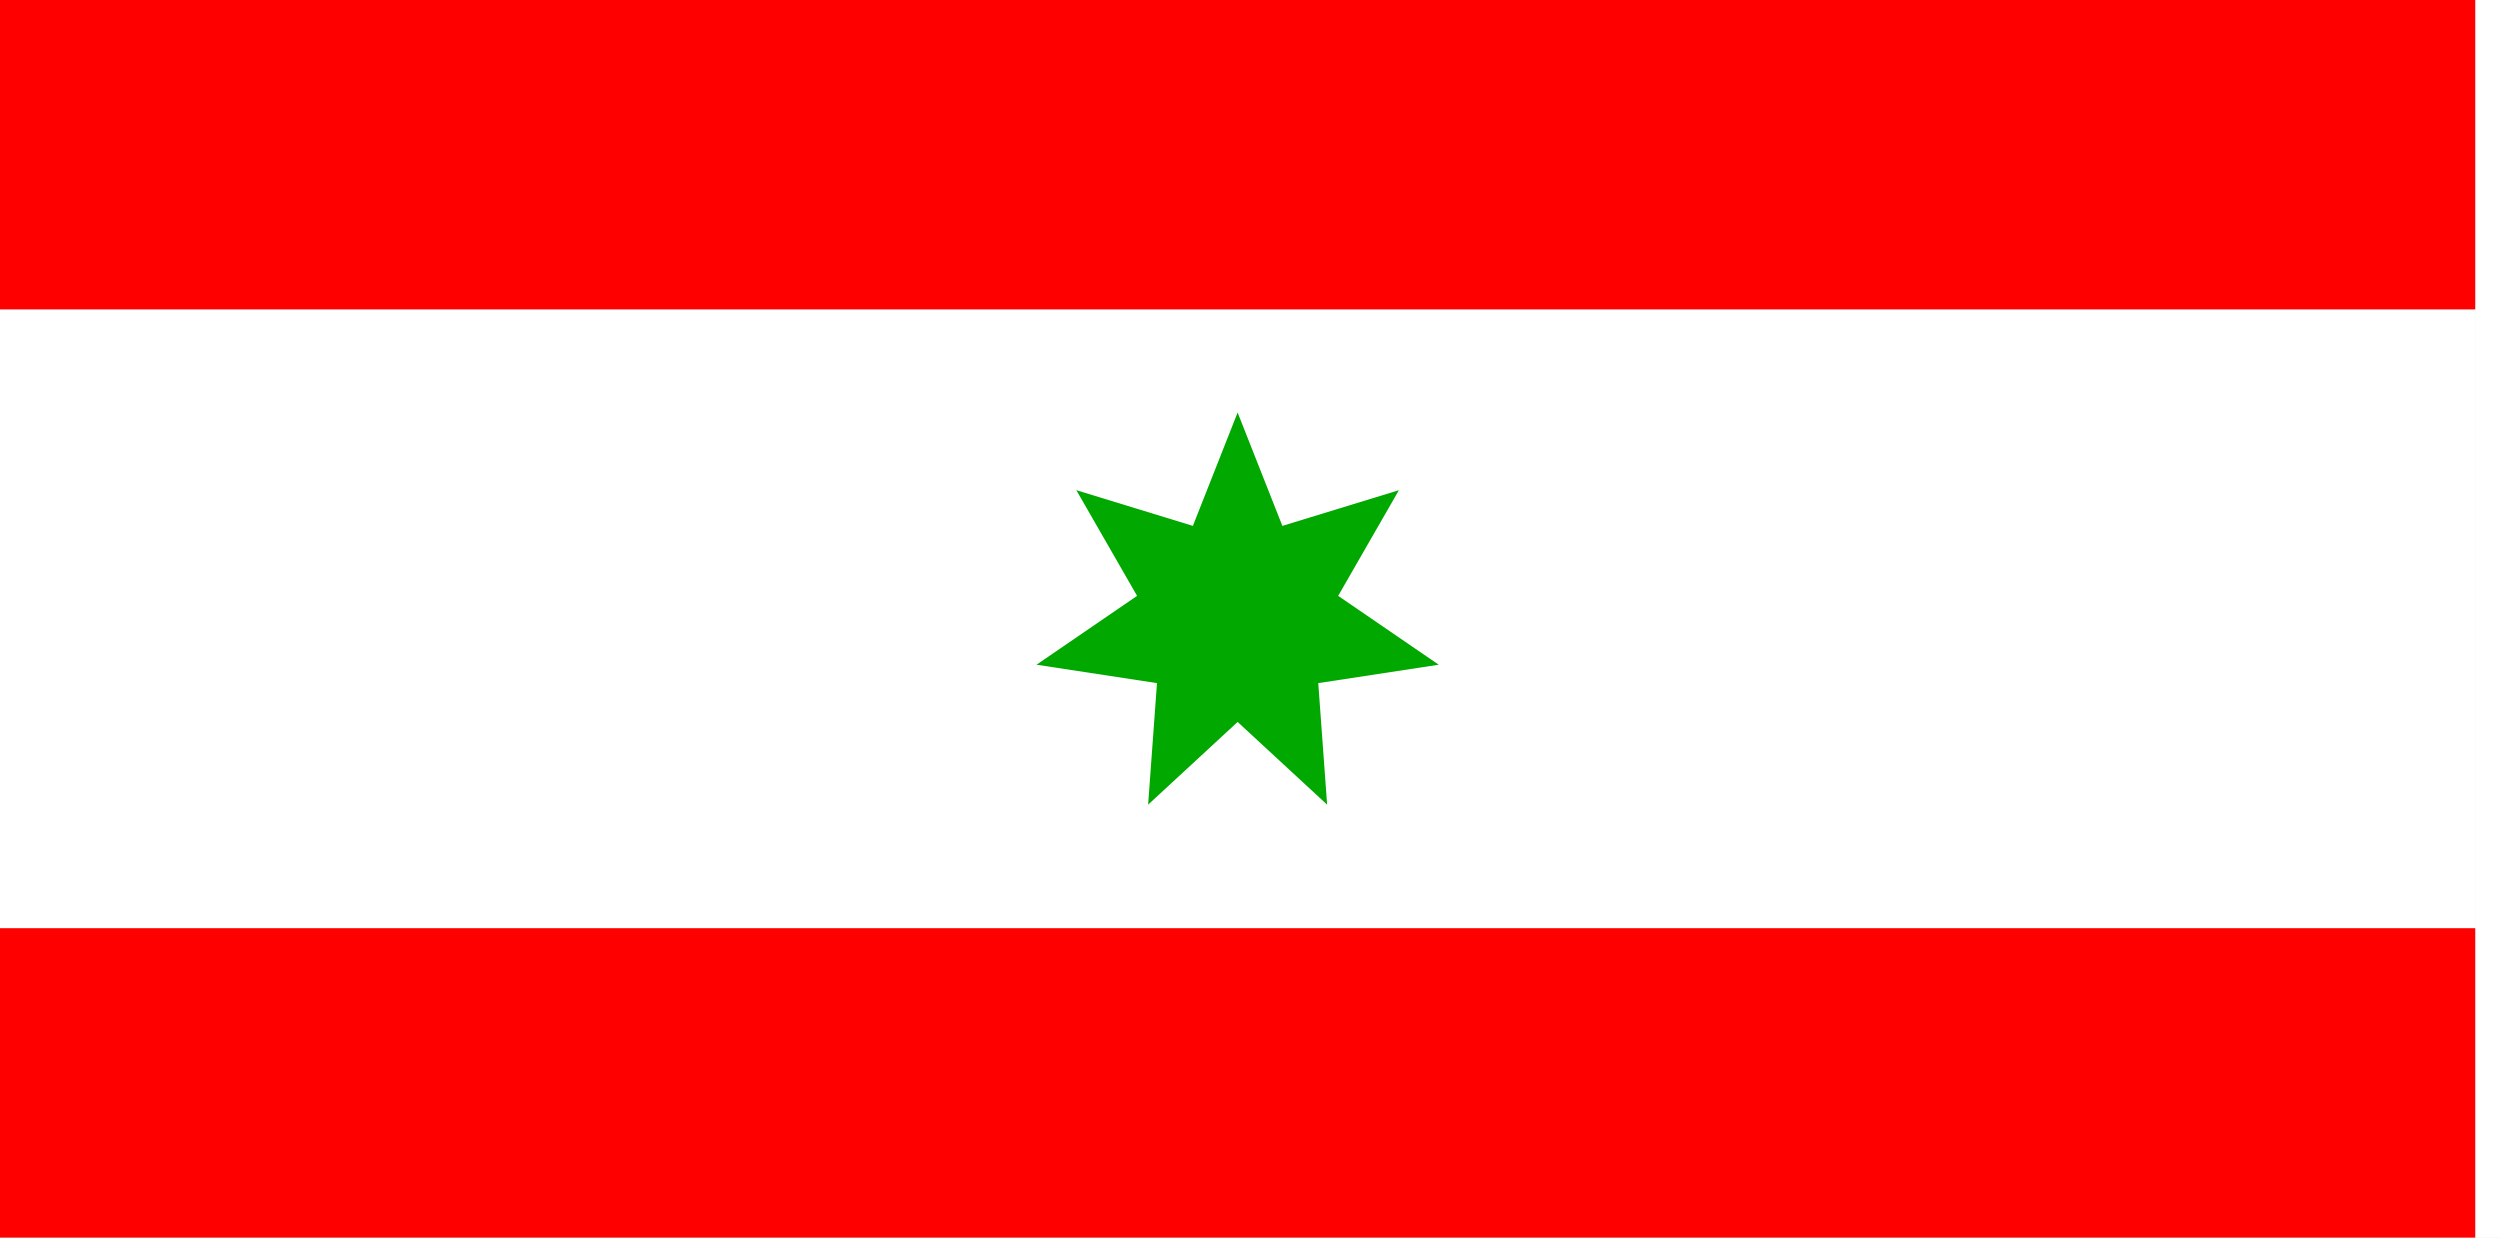
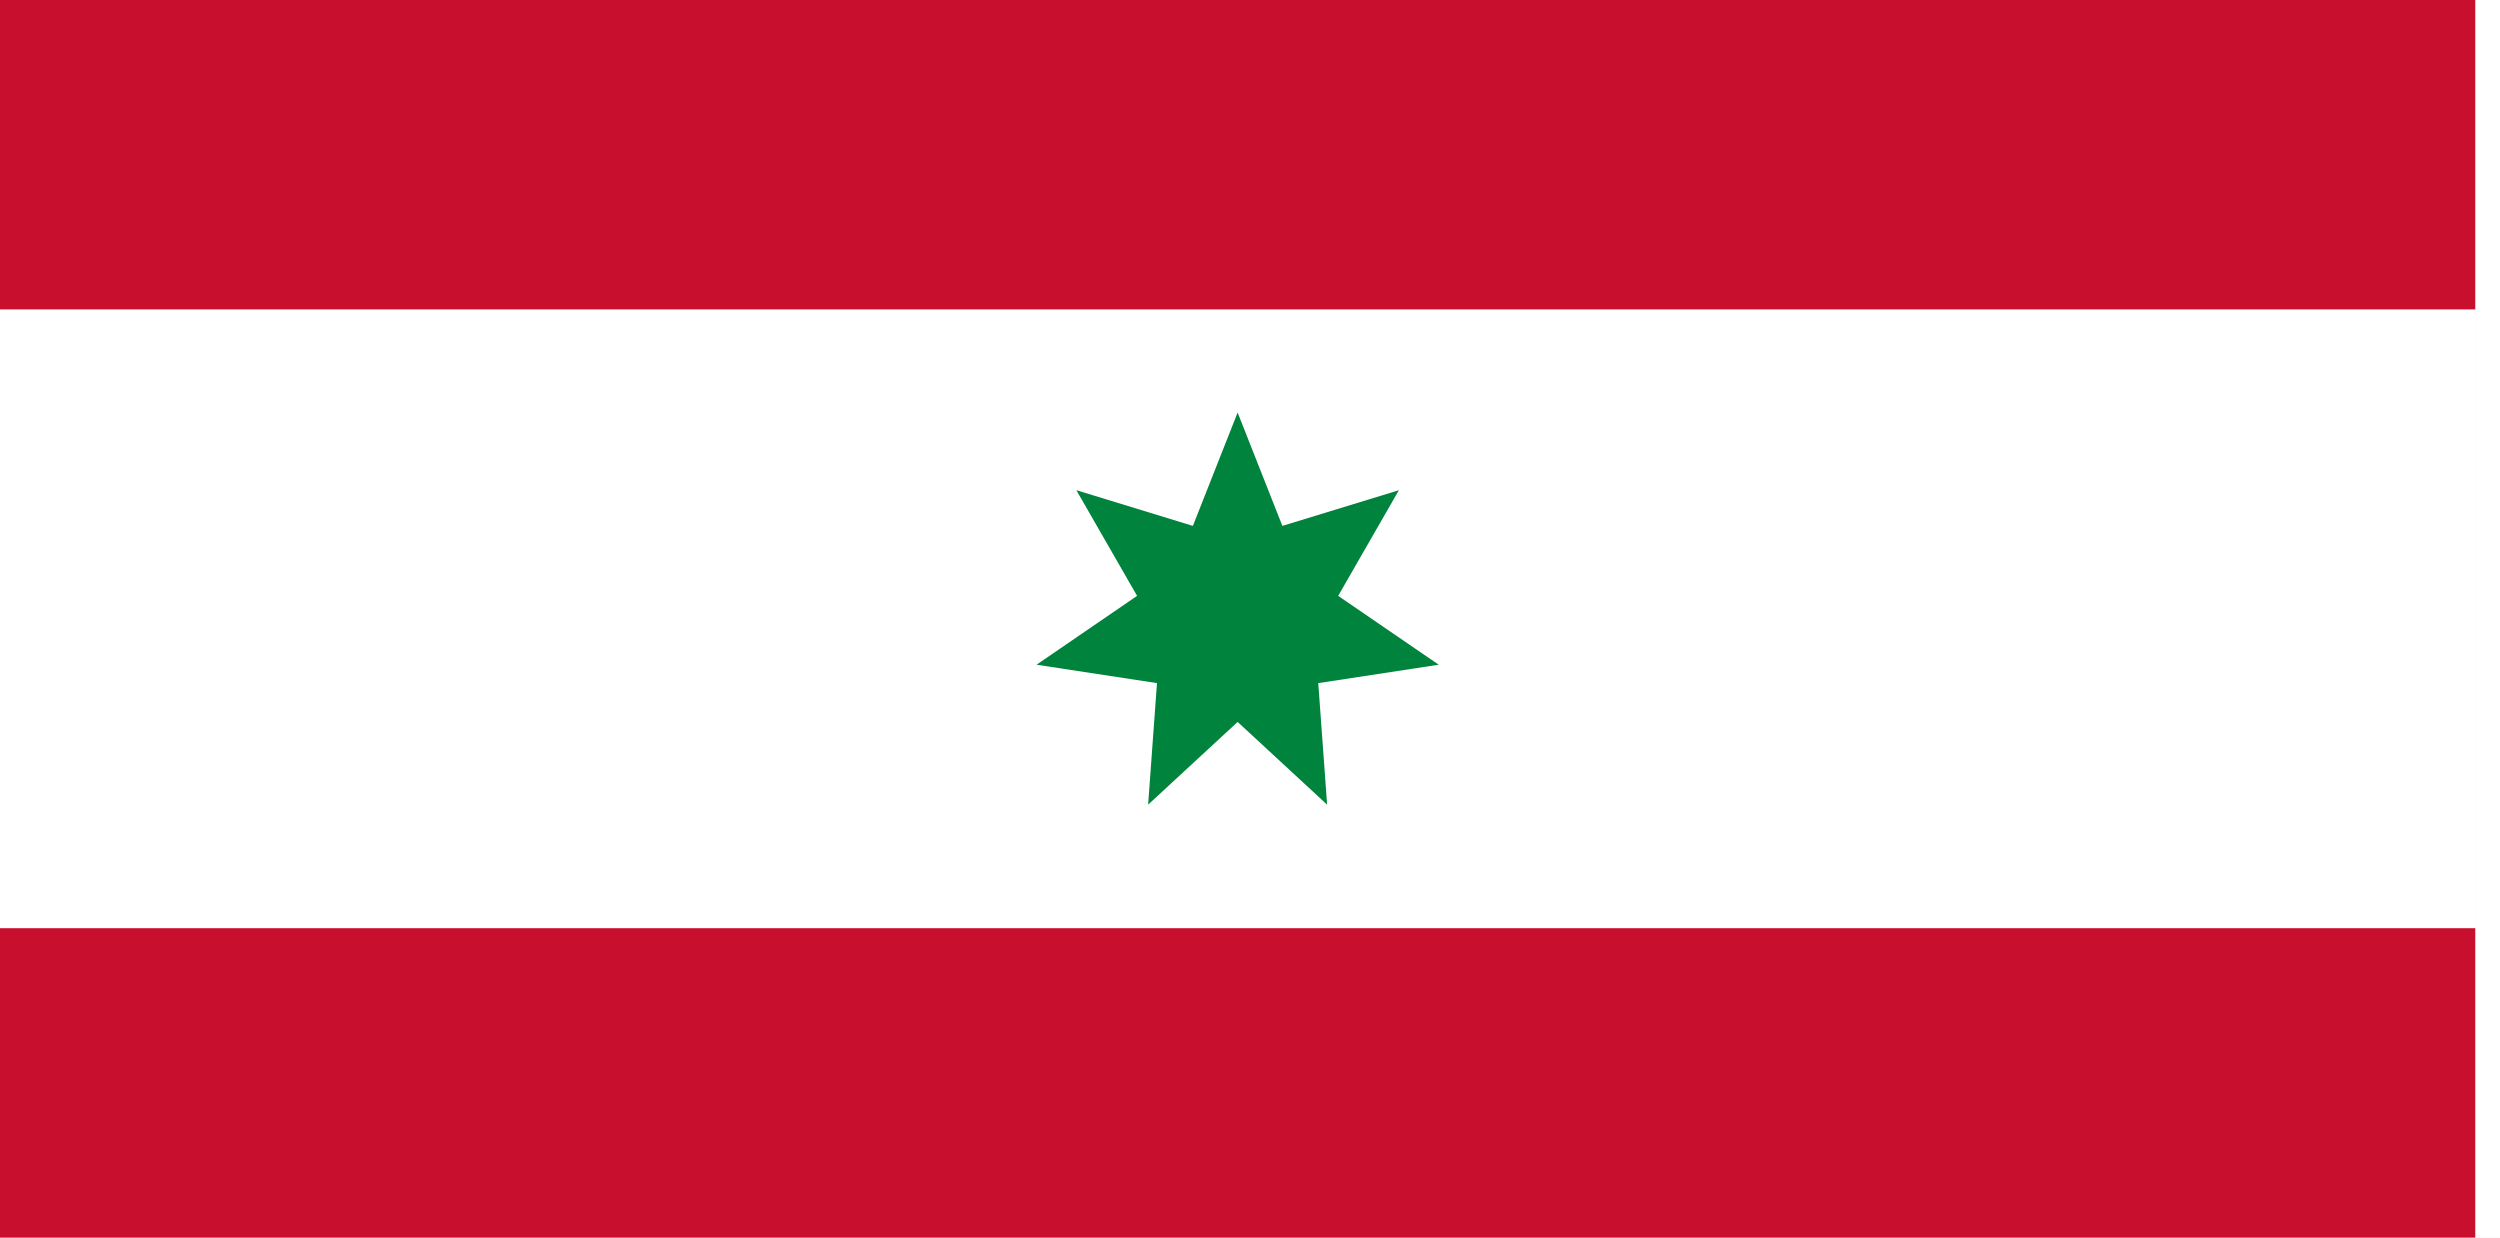
<svg xmlns="http://www.w3.org/2000/svg" width="3636" height="1800" viewBox="0 0 962.025 476.25" version="1.1" id="svg8">
  <defs id="defs2" />
  <g id="layer1" transform="translate(112.3345,-299.2679)">
    <path style="fill:#ffffff;fill-opacity:1;stroke:none;stroke-width:1.17px;stroke-linecap:butt;stroke-linejoin:miter;stroke-opacity:1" d="M -112.335,418.33 V 656.455 H 840.165 V 418.33 Z" id="path1" />
-     <path id="path5" style="fill:#00a800;stroke-width:0.265;stroke-linecap:round;stroke-linejoin:round;stroke-miterlimit:155;fill-opacity:1" transform="matrix(0.2026746,0,0,0.2026746,127.5945,626.6897)" d="m 1166.012,-832.23 84.963,215.211 221.232,-67.755 -115.285,200.608 190.909,130.721 -228.721,34.943 16.828,230.762 -169.925,-157.035 -169.925,157.035 16.828,-230.762 -228.721,-34.943 190.909,-130.721 -115.285,-200.608 221.232,67.755 z" />
+     <path id="path5" style="fill:#00843d;stroke-width:0.265;stroke-linecap:round;stroke-linejoin:round;stroke-miterlimit:155;fill-opacity:1" transform="matrix(0.2026746,0,0,0.2026746,127.5945,626.6897)" d="m 1166.012,-832.23 84.963,215.211 221.232,-67.755 -115.285,200.608 190.909,130.721 -228.721,34.943 16.828,230.762 -169.925,-157.035 -169.925,157.035 16.828,-230.762 -228.721,-34.943 190.909,-130.721 -115.285,-200.608 221.232,67.755 z" />
    <path id="path823" d="m 840.165,299.268 h 9.525 v 476.25 h -9.525 z" style="fill:#ffffff;fill-opacity:1;stroke:none;stroke-width:0.234px;stroke-linecap:butt;stroke-linejoin:miter;stroke-opacity:1" />
-     <path style="fill:#ff0000;fill-opacity:1;stroke:none;stroke-width:1.17px;stroke-linecap:butt;stroke-linejoin:miter;stroke-opacity:1" d="m -112.335,656.455 v 119.062 h 952.5 v -119.062 z" id="path2" />
-     <path style="fill:#ff0000;fill-opacity:1;stroke:none;stroke-width:1.17px;stroke-linecap:butt;stroke-linejoin:miter;stroke-opacity:1" d="m -112.335,299.268 v 119.062 h 952.5 v -119.062 z" id="path3" />
+     <path style="fill:#c8102e;fill-opacity:1;stroke:none;stroke-width:1.17px;stroke-linecap:butt;stroke-linejoin:miter;stroke-opacity:1" d="m -112.335,656.455 v 119.062 h 952.5 v -119.062 z" id="path2" />
+     <path style="fill:#c8102e;fill-opacity:1;stroke:none;stroke-width:1.17px;stroke-linecap:butt;stroke-linejoin:miter;stroke-opacity:1" d="m -112.335,299.268 v 119.062 h 952.5 v -119.062 z" id="path3" />
  </g>
</svg>
